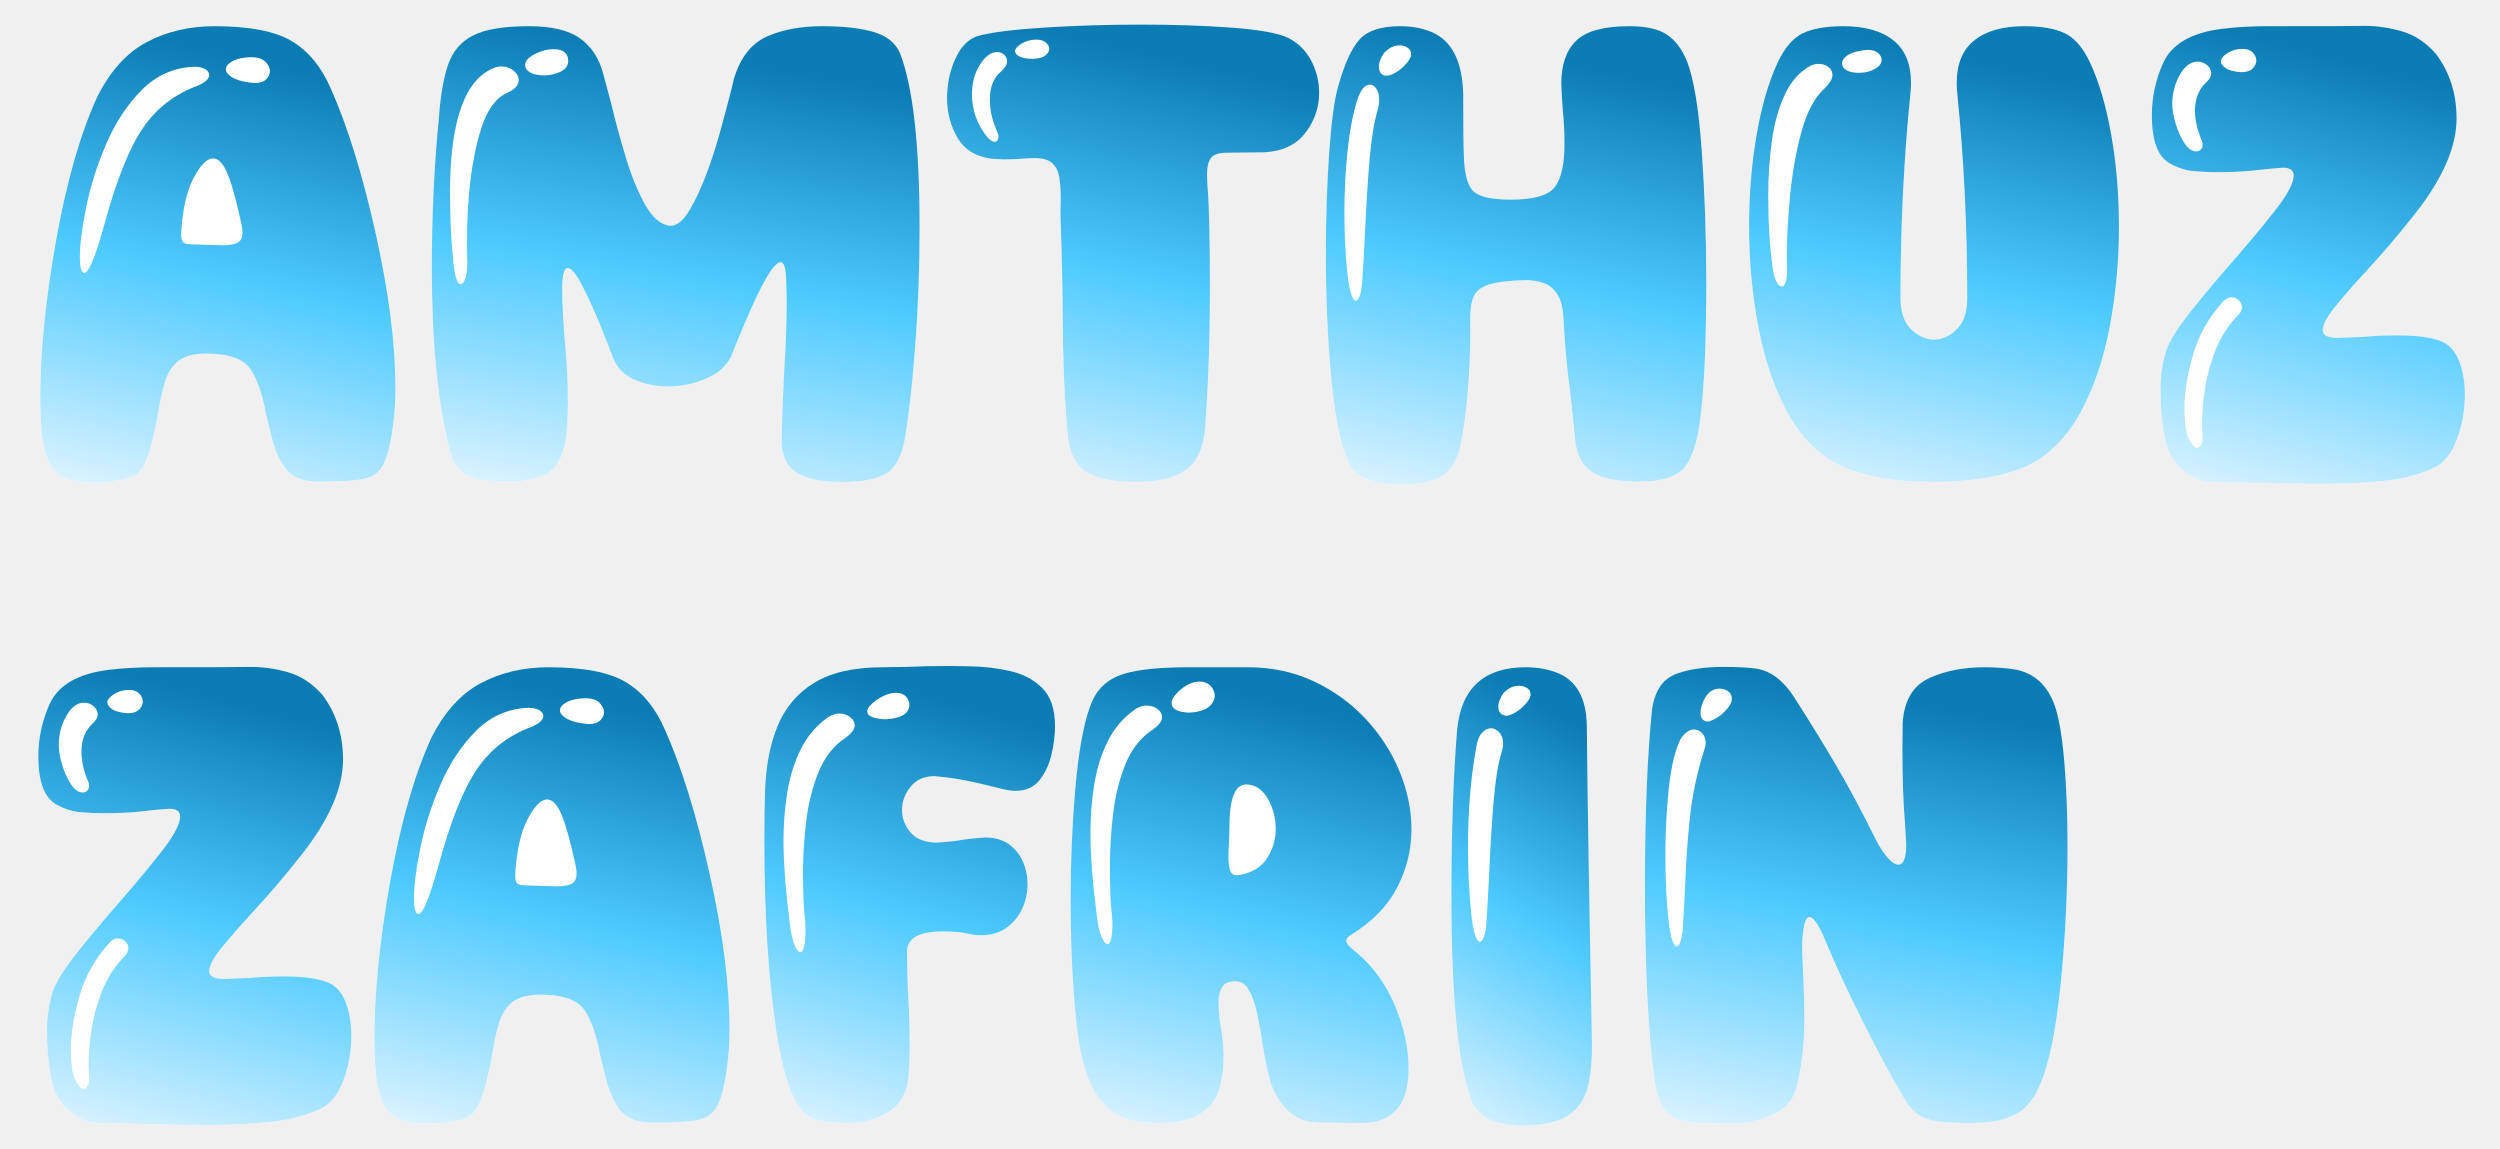
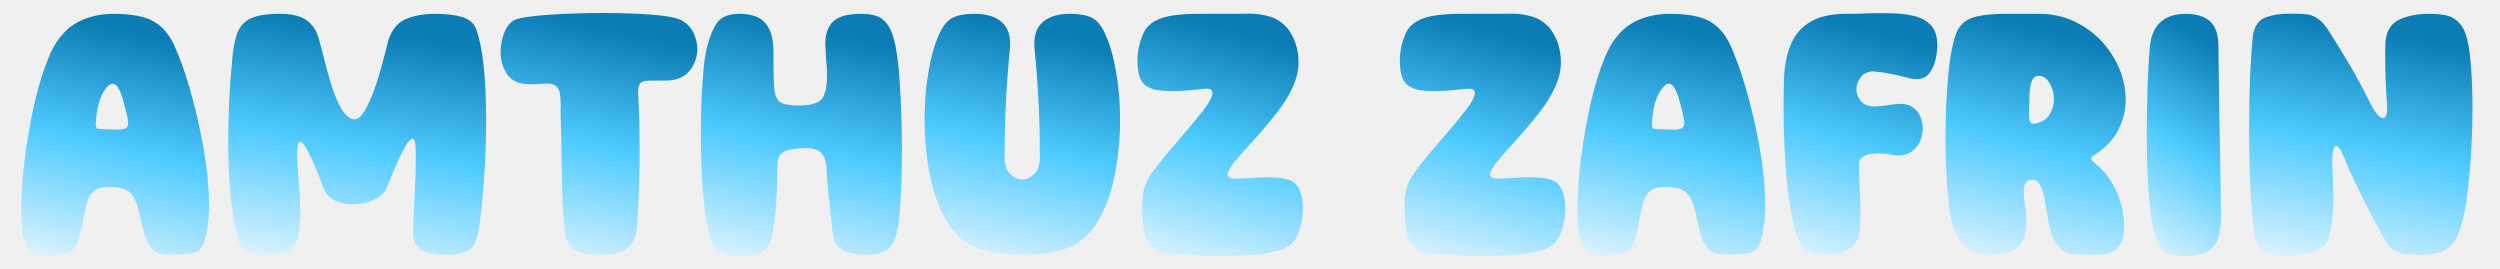
- <svg xmlns="http://www.w3.org/2000/svg" viewBox="-82 -82 7827 3597">
+ <svg xmlns="http://www.w3.org/2000/svg" viewBox="-82 -82 14807 1590">
  <defs>
    <linearGradient id="ink" x1="0" y1="0" x2="0.18" y2="1">
      <stop offset="0%" stop-color="#dff4ff" />
      <stop offset="52%" stop-color="#4fcbff" />
      <stop offset="100%" stop-color="#0b7cb4" />
    </linearGradient>
  </defs>
  <g transform="translate(0 1426) scale(1 -1)">
    <g transform="translate(0 0)">
-       <path d="M211 -3Q178 -3 145 3Q98 13 76.5 52.0Q55 91 49.5 147.0Q44 203 44 261Q44 478 93.5 754.5Q143 1031 222 1204Q283 1326 377.0 1376.0Q471 1426 589 1426Q754 1426 832.0 1379.0Q910 1332 954 1230Q1032 1055 1094.0 778.0Q1156 501 1156 291Q1156 230 1149 180Q1138 93 1118.5 54.5Q1099 16 1054.0 8.0Q1009 0 918 0Q845 0 814.0 38.5Q783 77 767 146L750 215Q734 306 701.5 353.0Q669 400 567 401Q507 401 478.0 379.0Q449 357 436.0 317.0Q423 277 414.5 223.0Q406 169 388 103Q380 74 365.0 46.5Q350 19 318 10Q265 -3 211 -3Z" fill="#fff" />
+       <path d="M211 -3Q178 -3 145 3Q98 13 76.5 52.0Q55 91 49.5 147.0Q44 203 44 261Q44 478 93.5 754.5Q143 1031 222 1204Q283 1326 377.0 1376.0Q471 1426 589 1426Q754 1426 832.0 1379.0Q910 1332 954 1230Q1032 1055 1094.0 778.0Q1156 501 1156 291Q1156 230 1149 180Q1138 93 1118.5 54.5Q1099 16 1054.0 8.0Q1009 0 918 0Q845 0 814.0 38.5Q783 77 767 146L750 215Q734 306 701.5 353.0Q669 400 567 401Q507 401 478.0 379.0Q449 357 436.0 317.0Q423 277 414.5 223.0Q406 169 388 103Q380 74 365.0 46.5Q350 19 318 10Q265 -3 211 -3ZM615 740Q644 740 660.5 747.5Q677 755 677 780Q677 789 675 801Q652 910 631.5 961.0Q611 1012 585 1012Q556 1012 523.5 949.5Q491 887 485 775Q485 753 493.0 748.0Q501 743 520 743Z" fill="url(#ink)" />
    </g>
  </g>
  <g transform="translate(0 1426) scale(1 -1)">
    <g transform="translate(1203 0)">
-       <path d="M1351 -1Q1274 -1 1233.0 16.0Q1192 33 1177.0 62.0Q1162 91 1162 125Q1164 229 1170 343Q1178 466 1178 567L1176 643Q1173 687 1159 687Q1128 687 1051 506Q1009 407 1004 392Q982 347 925.5 322.5Q869 298 806 298Q749 298 701.0 319.5Q653 341 635 386L632 393Q623 419 596.5 484.5Q570 550 540.0 609.5Q510 669 492 669Q476 669 475 606Q476 520 484.5 428.5Q493 337 493 248Q493 215 491 183Q486 80 447.0 40.0Q408 0 304 0Q209 0 172.5 22.5Q136 45 123 99Q67 318 67 667Q67 918 89 1137Q96 1241 117.5 1304.5Q139 1368 196.0 1397.0Q253 1426 371 1426Q478 1426 531.0 1388.0Q584 1350 603 1279L628 1186Q648 1102 674.5 1014.5Q701 927 735.5 866.0Q770 805 814 801Q845 801 875 852Q929 944 976 1119Q1008 1237 1012 1259Q1043 1364 1121 1396Q1193 1426 1289 1426Q1388 1426 1450.0 1408.0Q1512 1390 1533 1341Q1594 1182 1594 796Q1594 605 1580.5 427.0Q1567 249 1550 146Q1537 60 1495.5 29.5Q1454 -1 1351 -1Z" fill="#fff" />
+       <path d="M1351 -1Q1274 -1 1233.0 16.0Q1192 33 1177.0 62.0Q1162 91 1162 125Q1164 229 1170 343Q1178 466 1178 567L1176 643Q1173 687 1159 687Q1128 687 1051 506Q1009 407 1004 392Q982 347 925.5 322.5Q869 298 806 298Q749 298 701.0 319.5Q653 341 635 386L632 393Q623 419 596.5 484.5Q570 550 540.0 609.5Q510 669 492 669Q476 669 475 606Q476 520 484.5 428.5Q493 337 493 248Q493 215 491 183Q486 80 447.0 40.0Q408 0 304 0Q209 0 172.5 22.5Q136 45 123 99Q67 318 67 667Q67 918 89 1137Q96 1241 117.5 1304.5Q139 1368 196.0 1397.0Q253 1426 371 1426Q478 1426 531.0 1388.0Q584 1350 603 1279L628 1186Q648 1102 674.5 1014.5Q701 927 735.5 866.0Q770 805 814 801Q845 801 875 852Q929 944 976 1119Q1008 1237 1012 1259Q1043 1364 1121 1396Q1193 1426 1289 1426Q1388 1426 1450.0 1408.0Q1512 1390 1533 1341Q1594 1182 1594 796Q1594 605 1580.5 427.0Q1567 249 1550 146Q1537 60 1495.5 29.5Q1454 -1 1351 -1Z" fill="url(#ink)" />
    </g>
  </g>
  <g transform="translate(0 1426) scale(1 -1)">
    <g transform="translate(2885 0)">
-       <path d="M591 -1Q481 -1 432.0 31.5Q383 64 375 153Q361 310 360 534Q359 668 354 807L353 847L354 884Q354 923 349.5 952.0Q345 981 327.5 997.0Q310 1013 272 1013Q250 1013 231 1011Q208 1009 175 1009L137 1011Q63 1021 30.5 1077.0Q-2 1133 -2 1200Q-2 1266 23.5 1323.0Q49 1380 93 1395Q153 1412 299.0 1421.5Q445 1431 608 1431Q760 1431 888.5 1421.5Q1017 1412 1065 1390Q1114 1365 1138.5 1317.5Q1163 1270 1163 1217Q1163 1148 1119.5 1091.5Q1076 1035 989 1031L877 1030Q836 1030 824.0 1013.0Q812 996 812 963Q812 943 814 918Q821 830 821 598Q821 369 806 168Q799 77 747.0 38.0Q695 -1 591 -1Z" fill="#fff" />
+       <path d="M591 -1Q481 -1 432.0 31.5Q383 64 375 153Q361 310 360 534Q359 668 354 807L353 847L354 884Q354 923 349.5 952.0Q345 981 327.5 997.0Q310 1013 272 1013Q250 1013 231 1011Q208 1009 175 1009L137 1011Q63 1021 30.5 1077.0Q-2 1133 -2 1200Q-2 1266 23.5 1323.0Q49 1380 93 1395Q153 1412 299.0 1421.5Q445 1431 608 1431Q760 1431 888.5 1421.5Q1017 1412 1065 1390Q1114 1365 1138.5 1317.5Q1163 1270 1163 1217Q1163 1148 1119.5 1091.5Q1076 1035 989 1031L877 1030Q836 1030 824.0 1013.0Q812 996 812 963Q812 943 814 918Q821 830 821 598Q821 369 806 168Q799 77 747.0 38.0Q695 -1 591 -1Z" fill="url(#ink)" />
    </g>
  </g>
  <g transform="translate(0 1426) scale(1 -1)">
    <g transform="translate(4003 0)">
-       <path d="M309 -9H300Q172 -9 137 59Q99 146 82.5 328.0Q66 510 66 706Q66 883 76.5 1031.0Q87 1179 105 1239Q134 1343 171.5 1384.5Q209 1426 299 1426Q355 1426 399 1407Q492 1366 496 1214Q496 1067 498 1025Q499 946 523.0 914.5Q547 883 645 883Q752 883 782.5 922.0Q813 961 813 1057Q813 1115 808 1159Q805 1198 803 1246Q803 1335 849.5 1380.5Q896 1426 1016 1426Q1095 1426 1134.0 1399.5Q1173 1373 1196 1318Q1229 1234 1243.0 1033.5Q1257 833 1257 627Q1257 350 1239 203Q1226 93 1190.5 46.5Q1155 0 1044 0Q997 0 953.5 8.5Q910 17 881.0 46.0Q852 75 846 134Q839 209 831 280Q816 390 810 508Q808 558 792.0 584.5Q776 611 750.0 621.0Q724 631 690 631Q617 629 579.5 618.0Q542 607 530.0 582.0Q518 557 518 511V456Q518 372 510.0 277.0Q502 182 487 110Q469 35 421.0 13.0Q373 -9 309 -9Z" fill="#fff" />
+       <path d="M309 -9H300Q172 -9 137 59Q99 146 82.5 328.0Q66 510 66 706Q66 883 76.5 1031.0Q87 1179 105 1239Q134 1343 171.5 1384.5Q209 1426 299 1426Q355 1426 399 1407Q492 1366 496 1214Q496 1067 498 1025Q499 946 523.0 914.5Q547 883 645 883Q752 883 782.5 922.0Q813 961 813 1057Q813 1115 808 1159Q805 1198 803 1246Q803 1335 849.5 1380.5Q896 1426 1016 1426Q1095 1426 1134.0 1399.5Q1173 1373 1196 1318Q1229 1234 1243.0 1033.5Q1257 833 1257 627Q1257 350 1239 203Q1226 93 1190.5 46.5Q1155 0 1044 0Q997 0 953.5 8.5Q910 17 881.0 46.0Q852 75 846 134Q839 209 831 280Q816 390 810 508Q808 558 792.0 584.5Q776 611 750.0 621.0Q724 631 690 631Q617 629 579.5 618.0Q542 607 530.0 582.0Q518 557 518 511V456Q518 372 510.0 277.0Q502 182 487 110Q469 35 421.0 13.0Q373 -9 309 -9Z" fill="url(#ink)" />
    </g>
  </g>
  <g transform="translate(0 1426) scale(1 -1)">
    <g transform="translate(5347 0)">
-       <path d="M626 -1Q440 -1 329 52Q228 103 166.0 218.5Q104 334 75.5 487.0Q47 640 47 798Q47 949 70.5 1085.0Q94 1221 136 1311Q169 1382 215.5 1404.0Q262 1426 342 1426Q443 1426 498.5 1382.0Q554 1338 554 1248Q554 1231 552 1213Q521 910 521 576Q521 510 554.0 477.5Q587 445 626 445Q665 445 697.5 477.5Q730 510 730 574Q730 909 699 1213Q697 1231 697 1248Q697 1338 752.5 1382.0Q808 1426 909 1426Q989 1426 1035.5 1404.0Q1082 1382 1115 1311Q1157 1221 1181.0 1085.0Q1205 949 1205 797Q1205 640 1176.5 487.0Q1148 334 1085.5 218.5Q1023 103 923 52Q866 25 787.5 12.0Q709 -1 626 -1Z" fill="#fff" />
+       <path d="M626 -1Q440 -1 329 52Q228 103 166.0 218.5Q104 334 75.5 487.0Q47 640 47 798Q47 949 70.5 1085.0Q94 1221 136 1311Q169 1382 215.5 1404.0Q262 1426 342 1426Q443 1426 498.5 1382.0Q554 1338 554 1248Q554 1231 552 1213Q521 910 521 576Q521 510 554.0 477.5Q587 445 626 445Q665 445 697.5 477.5Q730 510 730 574Q730 909 699 1213Q697 1231 697 1248Q697 1338 752.5 1382.0Q808 1426 909 1426Q989 1426 1035.5 1404.0Q1082 1382 1115 1311Q1157 1221 1181.0 1085.0Q1205 949 1205 797Q1205 640 1176.5 487.0Q1148 334 1085.5 218.5Q1023 103 923 52Q866 25 787.5 12.0Q709 -1 626 -1Z" fill="url(#ink)" />
    </g>
  </g>
  <g transform="translate(0 1426) scale(1 -1)">
    <g transform="translate(6617 0)">
-       <path d="M560 -7Q460 -7 363 -4Q283 -1 224 -1Q181 -1 135.0 36.5Q89 74 77.0 145.0Q65 216 65 287Q65 351 83 411Q101 459 159.0 532.0Q217 605 288 686Q364 773 423.0 848.0Q482 923 482 959Q482 982 450 983Q416 981 382 977Q321 969 241 969Q205 969 173 972Q135 974 95 996Q38 1027 38 1147Q38 1232 73 1310Q113 1400 259 1418Q326 1426 400 1426Q677 1426 705 1427Q762 1427 821.0 1410.0Q880 1393 927 1340Q992 1254 992 1137Q992 1004 863 840Q786 742 708 658Q650 595 611.5 547.5Q573 500 573 474Q573 451 617 450L695 453Q747 458 807 458Q913 458 957 433Q988 414 1003.0 369.5Q1018 325 1018 273Q1018 202 994.5 137.0Q971 72 930 48Q863 14 774.0 3.5Q685 -7 560 -7Z" fill="#fff" />
+       <path d="M560 -7Q460 -7 363 -4Q283 -1 224 -1Q181 -1 135.0 36.5Q89 74 77.0 145.0Q65 216 65 287Q65 351 83 411Q101 459 159.0 532.0Q217 605 288 686Q364 773 423.0 848.0Q482 923 482 959Q482 982 450 983Q416 981 382 977Q321 969 241 969Q205 969 173 972Q135 974 95 996Q38 1027 38 1147Q38 1232 73 1310Q113 1400 259 1418Q326 1426 400 1426Q677 1426 705 1427Q762 1427 821.0 1410.0Q880 1393 927 1340Q992 1254 992 1137Q992 1004 863 840Q786 742 708 658Q650 595 611.5 547.5Q573 500 573 474Q573 451 617 450L695 453Q747 458 807 458Q913 458 957 433Q988 414 1003.0 369.5Q1018 325 1018 273Q1018 202 994.5 137.0Q971 72 930 48Q863 14 774.0 3.5Q685 -7 560 -7Z" fill="url(#ink)" />
    </g>
  </g>
  <g transform="translate(0 1426) scale(1 -1)">
-     <g transform="translate(0 0)">
-       <path d="M211 -3Q178 -3 145 3Q98 13 76.5 52.0Q55 91 49.5 147.0Q44 203 44 261Q44 478 93.5 754.5Q143 1031 222 1204Q283 1326 377.0 1376.0Q471 1426 589 1426Q754 1426 832.0 1379.0Q910 1332 954 1230Q1032 1055 1094.0 778.0Q1156 501 1156 291Q1156 230 1149 180Q1138 93 1118.5 54.5Q1099 16 1054.0 8.0Q1009 0 918 0Q845 0 814.0 38.5Q783 77 767 146L750 215Q734 306 701.5 353.0Q669 400 567 401Q507 401 478.0 379.0Q449 357 436.0 317.0Q423 277 414.5 223.0Q406 169 388 103Q380 74 365.0 46.5Q350 19 318 10Q265 -3 211 -3ZM715 1248Q739 1248 751.0 1259.5Q763 1271 763 1285Q763 1301 748.5 1315.0Q734 1329 704 1329Q667 1328 646.0 1316.5Q625 1305 625 1291Q625 1279 643 1267Q667 1252 715 1248ZM181 653Q203 653 245 806Q302 1015 366.0 1108.0Q430 1201 538 1240Q573 1256 573 1273Q573 1284 560.5 1291.5Q548 1299 526 1299Q430 1295 362.0 1226.5Q294 1158 251.0 1058.5Q208 959 188.0 860.0Q168 761 168 703Q168 657 181 653ZM615 740Q644 740 660.5 747.5Q677 755 677 780Q677 789 675 801Q652 910 631.5 961.0Q611 1012 585 1012Q556 1012 523.5 949.5Q491 887 485 775Q485 753 493.0 748.0Q501 743 520 743Z" fill="url(#ink)" />
+     <g transform="translate(8171 0)">
+       <path d="M560 -7Q460 -7 363 -4Q283 -1 224 -1Q181 -1 135.0 36.5Q89 74 77.0 145.0Q65 216 65 287Q65 351 83 411Q101 459 159.0 532.0Q217 605 288 686Q364 773 423.0 848.0Q482 923 482 959Q482 982 450 983Q416 981 382 977Q321 969 241 969Q205 969 173 972Q135 974 95 996Q38 1027 38 1147Q38 1232 73 1310Q113 1400 259 1418Q326 1426 400 1426Q677 1426 705 1427Q762 1427 821.0 1410.0Q880 1393 927 1340Q992 1254 992 1137Q992 1004 863 840Q786 742 708 658Q650 595 611.5 547.5Q573 500 573 474Q573 451 617 450L695 453Q747 458 807 458Q913 458 957 433Q988 414 1003.0 369.5Q1018 325 1018 273Q1018 202 994.5 137.0Q971 72 930 48Q863 14 774.0 3.5Q685 -7 560 -7Z" fill="url(#ink)" />
    </g>
  </g>
  <g transform="translate(0 1426) scale(1 -1)">
-     <g transform="translate(1203 0)">
-       <path d="M1351 -1Q1274 -1 1233.0 16.0Q1192 33 1177.0 62.0Q1162 91 1162 125Q1164 229 1170 343Q1178 466 1178 567L1176 643Q1173 687 1159 687Q1128 687 1051 506Q1009 407 1004 392Q982 347 925.5 322.5Q869 298 806 298Q749 298 701.0 319.5Q653 341 635 386L632 393Q623 419 596.5 484.5Q570 550 540.0 609.5Q510 669 492 669Q476 669 475 606Q476 520 484.5 428.5Q493 337 493 248Q493 215 491 183Q486 80 447.0 40.0Q408 0 304 0Q209 0 172.5 22.5Q136 45 123 99Q67 318 67 667Q67 918 89 1137Q96 1241 117.5 1304.5Q139 1368 196.0 1397.0Q253 1426 371 1426Q478 1426 531.0 1388.0Q584 1350 603 1279L628 1186Q648 1102 674.5 1014.5Q701 927 735.5 866.0Q770 805 814 801Q845 801 875 852Q929 944 976 1119Q1008 1237 1012 1259Q1043 1364 1121 1396Q1193 1426 1289 1426Q1388 1426 1450.0 1408.0Q1512 1390 1533 1341Q1594 1182 1594 796Q1594 605 1580.5 427.0Q1567 249 1550 146Q1537 60 1495.5 29.5Q1454 -1 1351 -1ZM419 1272Q446 1272 470.0 1283.5Q494 1295 494 1318Q493 1354 448 1354Q419 1354 389.0 1338.5Q359 1323 359 1304Q361 1288 377.0 1280.0Q393 1272 419 1272ZM157 618Q166 618 172.0 637.0Q178 656 178 682L177 749Q177 966 222 1107Q249 1192 302 1217Q339 1233 339 1257Q339 1274 322.5 1287.0Q306 1300 285 1300Q276 1300 266 1297Q124 1246 124 905Q124 784 134 692Q141 618 157 618Z" fill="url(#ink)" />
+     <g transform="translate(9217 0)">
+       <path d="M211 -3Q178 -3 145 3Q98 13 76.5 52.0Q55 91 49.5 147.0Q44 203 44 261Q44 478 93.5 754.5Q143 1031 222 1204Q283 1326 377.0 1376.0Q471 1426 589 1426Q754 1426 832.0 1379.0Q910 1332 954 1230Q1032 1055 1094.0 778.0Q1156 501 1156 291Q1156 230 1149 180Q1138 93 1118.5 54.5Q1099 16 1054.0 8.0Q1009 0 918 0Q845 0 814.0 38.5Q783 77 767 146L750 215Q734 306 701.5 353.0Q669 400 567 401Q507 401 478.0 379.0Q449 357 436.0 317.0Q423 277 414.5 223.0Q406 169 388 103Q380 74 365.0 46.5Q350 19 318 10Q265 -3 211 -3ZM615 740Q644 740 660.5 747.5Q677 755 677 780Q677 789 675 801Q652 910 631.5 961.0Q611 1012 585 1012Q556 1012 523.5 949.5Q491 887 485 775Q485 753 493.0 748.0Q501 743 520 743Z" fill="url(#ink)" />
    </g>
  </g>
  <g transform="translate(0 1426) scale(1 -1)">
-     <g transform="translate(2885 0)">
-       <path d="M591 -1Q481 -1 432.0 31.5Q383 64 375 153Q361 310 360 534Q359 668 354 807L353 847L354 884Q354 923 349.5 952.0Q345 981 327.5 997.0Q310 1013 272 1013Q250 1013 231 1011Q208 1009 175 1009L137 1011Q63 1021 30.5 1077.0Q-2 1133 -2 1200Q-2 1266 23.5 1323.0Q49 1380 93 1395Q153 1412 299.0 1421.5Q445 1431 608 1431Q760 1431 888.5 1421.5Q1017 1412 1065 1390Q1114 1365 1138.5 1317.5Q1163 1270 1163 1217Q1163 1148 1119.5 1091.5Q1076 1035 989 1031L877 1030Q836 1030 824.0 1013.0Q812 996 812 963Q812 943 814 918Q821 830 821 598Q821 369 806 168Q799 77 747.0 38.0Q695 -1 591 -1ZM269 1324Q294 1325 306.0 1334.5Q318 1344 318 1355Q318 1366 307.0 1375.0Q296 1384 278 1384Q252 1384 231.5 1371.5Q211 1359 211 1348Q211 1338 225.0 1331.0Q239 1324 264 1324ZM147 1064Q158 1064 159 1080Q159 1087 154 1098Q132 1148 132 1195Q132 1255 166 1283Q186 1301 186 1316Q186 1328 177.0 1336.5Q168 1345 155 1345Q126 1345 101.0 1305.5Q76 1266 76 1213Q76 1139 123 1080Q137 1064 147 1064Z" fill="url(#ink)" />
+     <g transform="translate(10420 0)">
+       <path d="M323 -1Q241 -1 206 17Q135 52 99 290Q62 537 62 882Q62 968 64 1031Q67 1153 103.0 1241.0Q139 1329 218.5 1377.5Q298 1426 433 1426L505 1427Q568 1430 641 1430L704 1429Q771 1428 832.0 1414.0Q893 1400 932.5 1360.5Q972 1321 972 1242Q972 1199 961.0 1152.5Q950 1106 923.5 1072.5Q897 1039 848 1039Q831 1039 811 1044Q727 1065 695 1071Q651 1080 595 1085Q546 1085 519.5 1051.5Q493 1018 493 979Q493 940 520.0 908.5Q547 877 604 877Q650 880 678.0 885.0Q706 890 753 893Q798 893 827.5 872.0Q857 851 871.5 817.5Q886 784 886 746Q886 707 869.5 670.5Q853 634 820.5 610.5Q788 587 740 587Q721 587 699 592Q669 599 622 599Q513 599 509 540V528Q509 457 513.0 386.0Q517 315 517 245Q517 192 513 139Q504 65 447.5 32.0Q391 -1 323 -1Z" fill="url(#ink)" />
    </g>
  </g>
  <g transform="translate(0 1426) scale(1 -1)">
-     <g transform="translate(4003 0)">
-       <path d="M309 -9H300Q172 -9 137 59Q99 146 82.5 328.0Q66 510 66 706Q66 883 76.5 1031.0Q87 1179 105 1239Q134 1343 171.5 1384.5Q209 1426 299 1426Q355 1426 399 1407Q492 1366 496 1214Q496 1067 498 1025Q499 946 523.0 914.5Q547 883 645 883Q752 883 782.5 922.0Q813 961 813 1057Q813 1115 808 1159Q805 1198 803 1246Q803 1335 849.5 1380.5Q896 1426 1016 1426Q1095 1426 1134.0 1399.5Q1173 1373 1196 1318Q1229 1234 1243.0 1033.5Q1257 833 1257 627Q1257 350 1239 203Q1226 93 1190.5 46.5Q1155 0 1044 0Q997 0 953.5 8.5Q910 17 881.0 46.0Q852 75 846 134Q839 209 831 280Q816 390 810 508Q808 558 792.0 584.5Q776 611 750.0 621.0Q724 631 690 631Q617 629 579.5 618.0Q542 607 530.0 582.0Q518 557 518 511V456Q518 372 510.0 277.0Q502 182 487 110Q469 35 421.0 13.0Q373 -9 309 -9ZM256 1271Q272 1271 297 1289Q333 1319 333 1339Q333 1351 322.0 1358.5Q311 1366 296 1366Q271 1366 248 1342Q232 1319 232 1299Q232 1287 238.0 1279.0Q244 1271 256 1271ZM160 567Q173 567 179 616Q185 698 189 788Q194 903 202.5 1004.5Q211 1106 228 1163Q233 1180 233 1195Q233 1216 224.5 1229.5Q216 1243 204 1243Q180 1243 164 1194Q143 1126 133.5 1031.5Q124 937 124 841Q124 739 133.5 653.0Q143 567 160 567Z" fill="url(#ink)" />
+     <g transform="translate(11377 0)">
+       <path d="M981 -1 847 0Q786 0 747.0 35.0Q708 70 689 129Q675 178 665 246Q658 294 648.5 339.0Q639 384 623.0 413.5Q607 443 580 443Q549 443 538.0 424.0Q527 405 527 375Q527 341 534.5 297.0Q542 253 543 209Q543 151 528.5 103.5Q514 56 469.0 27.5Q424 -1 334 -1Q257 -1 211.0 25.0Q165 51 139.5 96.5Q114 142 100 200Q83 274 73.5 407.5Q64 541 64 693Q64 875 78.5 1044.5Q93 1214 124 1301Q147 1371 211.5 1398.5Q276 1426 435 1426H619Q731 1426 825.0 1382.0Q919 1338 987.5 1264.5Q1056 1191 1093.5 1100.5Q1131 1010 1131 918Q1131 822 1085.5 735.0Q1040 648 940 587Q927 579 927 570Q927 562 936.5 552.5Q946 543 960 532Q1036 468 1079.0 367.5Q1122 267 1122 169Q1122 71 1074 31Q1036 -1 981 -1ZM589 775Q651 785 678.5 827.5Q706 870 706 919Q706 972 680.5 1015.5Q655 1059 613 1059Q561 1059 561 924Q561 898 559.5 874.5Q558 851 558 832Q558 807 563.0 791.0Q568 775 584 775Z" fill="url(#ink)" />
    </g>
  </g>
  <g transform="translate(0 1426) scale(1 -1)">
-     <g transform="translate(5347 0)">
-       <path d="M626 -1Q440 -1 329 52Q228 103 166.0 218.5Q104 334 75.5 487.0Q47 640 47 798Q47 949 70.5 1085.0Q94 1221 136 1311Q169 1382 215.5 1404.0Q262 1426 342 1426Q443 1426 498.5 1382.0Q554 1338 554 1248Q554 1231 552 1213Q521 910 521 576Q521 510 554.0 477.5Q587 445 626 445Q665 445 697.5 477.5Q730 510 730 574Q730 909 699 1213Q697 1231 697 1248Q697 1338 752.5 1382.0Q808 1426 909 1426Q989 1426 1035.5 1404.0Q1082 1382 1115 1311Q1157 1221 1181.0 1085.0Q1205 949 1205 797Q1205 640 1176.5 487.0Q1148 334 1085.5 218.5Q1023 103 923 52Q866 25 787.5 12.0Q709 -1 626 -1ZM391 1280Q419 1280 440.5 1292.0Q462 1304 462 1320Q462 1333 450.5 1342.5Q439 1352 417 1352Q376 1348 357.0 1336.0Q338 1324 338 1309Q338 1297 351.5 1288.5Q365 1280 391 1280ZM150 611Q163 611 166 654L165 705Q165 788 175.5 896.5Q186 1005 211.5 1097.0Q237 1189 283 1231Q308 1255 308 1273Q308 1289 295.0 1298.5Q282 1308 265 1308Q253 1308 241 1303Q188 1275 158.5 1211.0Q129 1147 118.0 1064.0Q107 981 107 897Q107 766 121 669Q125 640 133.0 625.5Q141 611 150 611Z" fill="url(#ink)" />
+     <g transform="translate(12560 0)">
+       <path d="M305 -9H298Q175 -9 140 59Q73 216 73 710Q73 1009 91 1232Q111 1426 306 1426Q358 1426 401 1410Q495 1375 497 1243Q500 917 513 258V232Q513 160 498.5 106.5Q484 53 439.0 23.0Q394 -7 305 -9Z" fill="url(#ink)" />
    </g>
  </g>
  <g transform="translate(0 1426) scale(1 -1)">
-     <g transform="translate(6617 0)">
-       <path d="M560 -7Q460 -7 363 -4Q283 -1 224 -1Q181 -1 135.0 36.5Q89 74 77.0 145.0Q65 216 65 287Q65 351 83 411Q101 459 159.0 532.0Q217 605 288 686Q364 773 423.0 848.0Q482 923 482 959Q482 982 450 983Q416 981 382 977Q321 969 241 969Q205 969 173 972Q135 974 95 996Q38 1027 38 1147Q38 1232 73 1310Q113 1400 259 1418Q326 1426 400 1426Q677 1426 705 1427Q762 1427 821.0 1410.0Q880 1393 927 1340Q992 1254 992 1137Q992 1004 863 840Q786 742 708 658Q650 595 611.5 547.5Q573 500 573 474Q573 451 617 450L695 453Q747 458 807 458Q913 458 957 433Q988 414 1003.0 369.5Q1018 325 1018 273Q1018 202 994.5 137.0Q971 72 930 48Q863 14 774.0 3.5Q685 -7 560 -7ZM180 106Q187 106 192.0 115.0Q197 124 197 137L195 183Q195 226 204.0 288.0Q213 350 237.5 412.0Q262 474 307 520Q320 533 320 546Q320 559 310.0 568.0Q300 577 287 577Q275 577 263 566Q194 491 167.0 397.5Q140 304 140 231Q140 161 154.0 133.5Q168 106 180 106ZM177 1034Q186 1034 191.5 1040.0Q197 1046 197 1055Q197 1061 194 1069Q173 1117 173 1162Q173 1216 207 1249Q224 1264 224 1278Q224 1293 211.0 1304.0Q198 1315 181 1315Q149 1315 125.5 1273.5Q102 1232 102 1183Q102 1156 112.5 1121.0Q123 1086 140.0 1060.0Q157 1034 177 1034ZM318 1282Q342 1282 353.5 1293.5Q365 1305 365 1318Q365 1332 354.0 1343.5Q343 1355 322 1355Q295 1355 274.5 1341.5Q254 1328 254 1316Q254 1305 269.5 1294.5Q285 1284 318 1282Z" fill="url(#ink)" />
-     </g>
-   </g>
-   <g transform="translate(0 3433) scale(1 -1)">
-     <g transform="translate(0 0)">
-       <path d="M560 -7Q460 -7 363 -4Q283 -1 224 -1Q181 -1 135.0 36.5Q89 74 77.0 145.0Q65 216 65 287Q65 351 83 411Q101 459 159.0 532.0Q217 605 288 686Q364 773 423.0 848.0Q482 923 482 959Q482 982 450 983Q416 981 382 977Q321 969 241 969Q205 969 173 972Q135 974 95 996Q38 1027 38 1147Q38 1232 73 1310Q113 1400 259 1418Q326 1426 400 1426Q677 1426 705 1427Q762 1427 821.0 1410.0Q880 1393 927 1340Q992 1254 992 1137Q992 1004 863 840Q786 742 708 658Q650 595 611.5 547.5Q573 500 573 474Q573 451 617 450L695 453Q747 458 807 458Q913 458 957 433Q988 414 1003.0 369.5Q1018 325 1018 273Q1018 202 994.5 137.0Q971 72 930 48Q863 14 774.0 3.5Q685 -7 560 -7Z" fill="#fff" />
-     </g>
-   </g>
-   <g transform="translate(0 3433) scale(1 -1)">
-     <g transform="translate(1046 0)">
-       <path d="M211 -3Q178 -3 145 3Q98 13 76.5 52.0Q55 91 49.5 147.0Q44 203 44 261Q44 478 93.5 754.5Q143 1031 222 1204Q283 1326 377.0 1376.0Q471 1426 589 1426Q754 1426 832.0 1379.0Q910 1332 954 1230Q1032 1055 1094.0 778.0Q1156 501 1156 291Q1156 230 1149 180Q1138 93 1118.5 54.5Q1099 16 1054.0 8.0Q1009 0 918 0Q845 0 814.0 38.5Q783 77 767 146L750 215Q734 306 701.5 353.0Q669 400 567 401Q507 401 478.0 379.0Q449 357 436.0 317.0Q423 277 414.5 223.0Q406 169 388 103Q380 74 365.0 46.5Q350 19 318 10Q265 -3 211 -3Z" fill="#fff" />
-     </g>
-   </g>
-   <g transform="translate(0 3433) scale(1 -1)">
-     <g transform="translate(2249 0)">
-       <path d="M323 -1Q241 -1 206 17Q135 52 99 290Q62 537 62 882Q62 968 64 1031Q67 1153 103.0 1241.0Q139 1329 218.5 1377.5Q298 1426 433 1426L505 1427Q568 1430 641 1430L704 1429Q771 1428 832.0 1414.0Q893 1400 932.5 1360.5Q972 1321 972 1242Q972 1199 961.0 1152.5Q950 1106 923.5 1072.5Q897 1039 848 1039Q831 1039 811 1044Q727 1065 695 1071Q651 1080 595 1085Q546 1085 519.5 1051.5Q493 1018 493 979Q493 940 520.0 908.5Q547 877 604 877Q650 880 678.0 885.0Q706 890 753 893Q798 893 827.5 872.0Q857 851 871.5 817.5Q886 784 886 746Q886 707 869.5 670.5Q853 634 820.5 610.5Q788 587 740 587Q721 587 699 592Q669 599 622 599Q513 599 509 540V528Q509 457 513.0 386.0Q517 315 517 245Q517 192 513 139Q504 65 447.5 32.0Q391 -1 323 -1Z" fill="#fff" />
-     </g>
-   </g>
-   <g transform="translate(0 3433) scale(1 -1)">
-     <g transform="translate(3206 0)">
-       <path d="M981 -1 847 0Q786 0 747.0 35.0Q708 70 689 129Q675 178 665 246Q658 294 648.5 339.0Q639 384 623.0 413.5Q607 443 580 443Q549 443 538.0 424.0Q527 405 527 375Q527 341 534.5 297.0Q542 253 543 209Q543 151 528.5 103.5Q514 56 469.0 27.5Q424 -1 334 -1Q257 -1 211.0 25.0Q165 51 139.5 96.5Q114 142 100 200Q83 274 73.5 407.5Q64 541 64 693Q64 875 78.5 1044.5Q93 1214 124 1301Q147 1371 211.5 1398.5Q276 1426 435 1426H619Q731 1426 825.0 1382.0Q919 1338 987.5 1264.5Q1056 1191 1093.5 1100.5Q1131 1010 1131 918Q1131 822 1085.5 735.0Q1040 648 940 587Q927 579 927 570Q927 562 936.5 552.5Q946 543 960 532Q1036 468 1079.0 367.5Q1122 267 1122 169Q1122 71 1074 31Q1036 -1 981 -1Z" fill="#fff" />
-     </g>
-   </g>
-   <g transform="translate(0 3433) scale(1 -1)">
-     <g transform="translate(4389 0)">
-       <path d="M305 -9H298Q175 -9 140 59Q73 216 73 710Q73 1009 91 1232Q111 1426 306 1426Q358 1426 401 1410Q495 1375 497 1243Q500 917 513 258V232Q513 160 498.5 106.5Q484 53 439.0 23.0Q394 -7 305 -9Z" fill="#fff" />
-     </g>
-   </g>
-   <g transform="translate(0 3433) scale(1 -1)">
-     <g transform="translate(4995 0)">
-       <path d="M340 -3H291Q234 -3 195.5 4.5Q157 12 134.5 41.0Q112 70 103 134Q73 352 73 742Q73 1074 95 1293Q108 1385 176 1407Q233 1427 318 1427Q383 1427 420 1422Q488 1412 539 1334Q617 1212 673.5 1115.5Q730 1019 796 886Q814 851 833.0 829.5Q852 808 866 808Q891 808 891 871L887 940Q879 1033 879 1179L880 1253Q887 1358 965 1393Q1039 1426 1135 1426Q1190 1426 1232 1419Q1322 1402 1356 1306Q1376 1248 1386.0 1129.5Q1396 1011 1396 866Q1396 652 1375.0 439.5Q1354 227 1313 126Q1299 91 1277.0 62.5Q1255 34 1211.5 16.5Q1168 -1 1088 -1Q1037 -1 1000.0 2.5Q963 6 936.0 21.0Q909 36 889 69Q835 158 760.5 306.0Q686 454 640 565Q608 644 588 644Q567 644 565 547L569 449Q572 396 572 327Q572 197 544 99Q528 51 470.0 24.0Q412 -3 340 -3Z" fill="#fff" />
-     </g>
-   </g>
-   <g transform="translate(0 3433) scale(1 -1)">
-     <g transform="translate(0 0)">
-       <path d="M560 -7Q460 -7 363 -4Q283 -1 224 -1Q181 -1 135.0 36.5Q89 74 77.0 145.0Q65 216 65 287Q65 351 83 411Q101 459 159.0 532.0Q217 605 288 686Q364 773 423.0 848.0Q482 923 482 959Q482 982 450 983Q416 981 382 977Q321 969 241 969Q205 969 173 972Q135 974 95 996Q38 1027 38 1147Q38 1232 73 1310Q113 1400 259 1418Q326 1426 400 1426Q677 1426 705 1427Q762 1427 821.0 1410.0Q880 1393 927 1340Q992 1254 992 1137Q992 1004 863 840Q786 742 708 658Q650 595 611.5 547.5Q573 500 573 474Q573 451 617 450L695 453Q747 458 807 458Q913 458 957 433Q988 414 1003.0 369.5Q1018 325 1018 273Q1018 202 994.5 137.0Q971 72 930 48Q863 14 774.0 3.5Q685 -7 560 -7ZM180 106Q187 106 192.0 115.0Q197 124 197 137L195 183Q195 226 204.0 288.0Q213 350 237.5 412.0Q262 474 307 520Q320 533 320 546Q320 559 310.0 568.0Q300 577 287 577Q275 577 263 566Q194 491 167.0 397.5Q140 304 140 231Q140 161 154.0 133.5Q168 106 180 106ZM177 1034Q186 1034 191.5 1040.0Q197 1046 197 1055Q197 1061 194 1069Q173 1117 173 1162Q173 1216 207 1249Q224 1264 224 1278Q224 1293 211.0 1304.0Q198 1315 181 1315Q149 1315 125.5 1273.5Q102 1232 102 1183Q102 1156 112.5 1121.0Q123 1086 140.0 1060.0Q157 1034 177 1034ZM318 1282Q342 1282 353.5 1293.5Q365 1305 365 1318Q365 1332 354.0 1343.5Q343 1355 322 1355Q295 1355 274.5 1341.5Q254 1328 254 1316Q254 1305 269.5 1294.5Q285 1284 318 1282Z" fill="url(#ink)" />
-     </g>
-   </g>
-   <g transform="translate(0 3433) scale(1 -1)">
-     <g transform="translate(1046 0)">
-       <path d="M211 -3Q178 -3 145 3Q98 13 76.5 52.0Q55 91 49.5 147.0Q44 203 44 261Q44 478 93.5 754.5Q143 1031 222 1204Q283 1326 377.0 1376.0Q471 1426 589 1426Q754 1426 832.0 1379.0Q910 1332 954 1230Q1032 1055 1094.0 778.0Q1156 501 1156 291Q1156 230 1149 180Q1138 93 1118.5 54.5Q1099 16 1054.0 8.0Q1009 0 918 0Q845 0 814.0 38.5Q783 77 767 146L750 215Q734 306 701.5 353.0Q669 400 567 401Q507 401 478.0 379.0Q449 357 436.0 317.0Q423 277 414.5 223.0Q406 169 388 103Q380 74 365.0 46.5Q350 19 318 10Q265 -3 211 -3ZM715 1248Q739 1248 751.0 1259.5Q763 1271 763 1285Q763 1301 748.5 1315.0Q734 1329 704 1329Q667 1328 646.0 1316.5Q625 1305 625 1291Q625 1279 643 1267Q667 1252 715 1248ZM181 653Q203 653 245 806Q302 1015 366.0 1108.0Q430 1201 538 1240Q573 1256 573 1273Q573 1284 560.5 1291.5Q548 1299 526 1299Q430 1295 362.0 1226.5Q294 1158 251.0 1058.5Q208 959 188.0 860.0Q168 761 168 703Q168 657 181 653ZM615 740Q644 740 660.5 747.5Q677 755 677 780Q677 789 675 801Q652 910 631.5 961.0Q611 1012 585 1012Q556 1012 523.5 949.5Q491 887 485 775Q485 753 493.0 748.0Q501 743 520 743Z" fill="url(#ink)" />
-     </g>
-   </g>
-   <g transform="translate(0 3433) scale(1 -1)">
-     <g transform="translate(2249 0)">
-       <path d="M323 -1Q241 -1 206 17Q135 52 99 290Q62 537 62 882Q62 968 64 1031Q67 1153 103.0 1241.0Q139 1329 218.5 1377.5Q298 1426 433 1426L505 1427Q568 1430 641 1430L704 1429Q771 1428 832.0 1414.0Q893 1400 932.5 1360.5Q972 1321 972 1242Q972 1199 961.0 1152.5Q950 1106 923.5 1072.5Q897 1039 848 1039Q831 1039 811 1044Q727 1065 695 1071Q651 1080 595 1085Q546 1085 519.5 1051.5Q493 1018 493 979Q493 940 520.0 908.5Q547 877 604 877Q650 880 678.0 885.0Q706 890 753 893Q798 893 827.5 872.0Q857 851 871.5 817.5Q886 784 886 746Q886 707 869.5 670.5Q853 634 820.5 610.5Q788 587 740 587Q721 587 699 592Q669 599 622 599Q513 599 509 540V528Q509 457 513.0 386.0Q517 315 517 245Q517 192 513 139Q504 65 447.5 32.0Q391 -1 323 -1ZM440 1263Q516 1267 516 1309Q516 1323 505.0 1334.5Q494 1346 475 1346Q455 1346 434.0 1335.5Q413 1325 398.5 1311.5Q384 1298 384 1288Q384 1266 440 1263ZM175 534Q189 534 191 594L190 632Q183 680 183 784Q183 858 193.0 943.0Q203 1028 232.0 1098.5Q261 1169 316 1205Q345 1226 345 1244Q345 1259 330.5 1270.0Q316 1281 297 1281Q280 1281 262 1270Q207 1231 176.5 1170.0Q146 1109 134.0 1035.0Q122 961 122 884Q122 777 142 622Q147 579 156.5 556.5Q166 534 175 534Z" fill="url(#ink)" />
-     </g>
-   </g>
-   <g transform="translate(0 3433) scale(1 -1)">
-     <g transform="translate(3206 0)">
-       <path d="M981 -1 847 0Q786 0 747.0 35.0Q708 70 689 129Q675 178 665 246Q658 294 648.5 339.0Q639 384 623.0 413.5Q607 443 580 443Q549 443 538.0 424.0Q527 405 527 375Q527 341 534.5 297.0Q542 253 543 209Q543 151 528.5 103.5Q514 56 469.0 27.5Q424 -1 334 -1Q257 -1 211.0 25.0Q165 51 139.5 96.5Q114 142 100 200Q83 274 73.5 407.5Q64 541 64 693Q64 875 78.5 1044.5Q93 1214 124 1301Q147 1371 211.5 1398.5Q276 1426 435 1426H619Q731 1426 825.0 1382.0Q919 1338 987.5 1264.5Q1056 1191 1093.5 1100.5Q1131 1010 1131 918Q1131 822 1085.5 735.0Q1040 648 940 587Q927 579 927 570Q927 562 936.5 552.5Q946 543 960 532Q1036 468 1079.0 367.5Q1122 267 1122 169Q1122 71 1074 31Q1036 -1 981 -1ZM180 559Q193 559 195 617Q195 630 193 653Q187 695 187 809Q187 883 197.0 968.0Q207 1053 236.0 1123.5Q265 1194 320 1230Q350 1251 350 1269Q350 1285 335.5 1295.5Q321 1306 302 1306Q284 1306 267 1295Q211 1256 180.5 1195.0Q150 1134 138.0 1060.0Q126 986 126 909Q126 804 146 647Q151 604 161.0 581.5Q171 559 180 559ZM432 1284Q443 1284 457 1286Q488 1292 501.5 1306.5Q515 1321 515 1337Q515 1354 502.0 1367.5Q489 1381 468 1381Q438 1381 409.0 1356.5Q380 1332 380 1314Q380 1287 432 1284ZM589 775Q651 785 678.5 827.5Q706 870 706 919Q706 972 680.5 1015.5Q655 1059 613 1059Q561 1059 561 924Q561 898 559.5 874.5Q558 851 558 832Q558 807 563.0 791.0Q568 775 584 775Z" fill="url(#ink)" />
-     </g>
-   </g>
-   <g transform="translate(0 3433) scale(1 -1)">
-     <g transform="translate(4389 0)">
-       <path d="M305 -9H298Q175 -9 140 59Q73 216 73 710Q73 1009 91 1232Q111 1426 306 1426Q358 1426 401 1410Q495 1375 497 1243Q500 917 513 258V232Q513 160 498.5 106.5Q484 53 439.0 23.0Q394 -7 305 -9ZM244 1274Q259 1274 285 1292Q321 1322 321 1341Q321 1354 310.0 1361.0Q299 1368 284 1368Q258 1368 236 1345Q220 1322 220 1302Q220 1278 244 1274ZM162 567Q176 567 182 616Q187 691 191 774Q196 893 204.5 998.5Q213 1104 231 1163Q235 1176 235 1187Q235 1209 223.0 1222.0Q211 1235 197 1235Q184 1235 171.5 1223.5Q159 1212 153 1187Q125 1040 125 864Q125 756 134.5 661.5Q144 567 162 567Z" fill="url(#ink)" />
-     </g>
-   </g>
-   <g transform="translate(0 3433) scale(1 -1)">
-     <g transform="translate(4995 0)">
-       <path d="M340 -3H291Q234 -3 195.5 4.5Q157 12 134.5 41.0Q112 70 103 134Q73 352 73 742Q73 1074 95 1293Q108 1385 176 1407Q233 1427 318 1427Q383 1427 420 1422Q488 1412 539 1334Q617 1212 673.5 1115.5Q730 1019 796 886Q814 851 833.0 829.5Q852 808 866 808Q891 808 891 871L887 940Q879 1033 879 1179L880 1253Q887 1358 965 1393Q1039 1426 1135 1426Q1190 1426 1232 1419Q1322 1402 1356 1306Q1376 1248 1386.0 1129.5Q1396 1011 1396 866Q1396 652 1375.0 439.5Q1354 227 1313 126Q1299 91 1277.0 62.5Q1255 34 1211.5 16.5Q1168 -1 1088 -1Q1037 -1 1000.0 2.5Q963 6 936.0 21.0Q909 36 889 69Q835 158 760.5 306.0Q686 454 640 565Q608 644 588 644Q567 644 565 547L569 449Q572 396 572 327Q572 197 544 99Q528 51 470.0 24.0Q412 -3 340 -3ZM172 552Q185 552 191 601Q196 677 199 747Q203 855 214.0 958.0Q225 1061 259 1168Q263 1179 263 1189Q263 1208 252.0 1219.5Q241 1231 226 1231Q205 1231 185 1202Q159 1151 148.0 1049.0Q137 947 137 840Q137 714 147.0 633.0Q157 552 172 552ZM268 1256Q282 1256 309 1275Q345 1305 345 1327Q345 1342 333.5 1350.5Q322 1359 307 1359Q277 1359 260 1328Q247 1303 247 1283Q247 1259 268 1256Z" fill="url(#ink)" />
+     <g transform="translate(13166 0)">
+       <path d="M340 -3H291Q234 -3 195.5 4.5Q157 12 134.5 41.0Q112 70 103 134Q73 352 73 742Q73 1074 95 1293Q108 1385 176 1407Q233 1427 318 1427Q383 1427 420 1422Q488 1412 539 1334Q617 1212 673.5 1115.5Q730 1019 796 886Q814 851 833.0 829.5Q852 808 866 808Q891 808 891 871L887 940Q879 1033 879 1179L880 1253Q887 1358 965 1393Q1039 1426 1135 1426Q1190 1426 1232 1419Q1322 1402 1356 1306Q1376 1248 1386.0 1129.5Q1396 1011 1396 866Q1396 652 1375.0 439.5Q1354 227 1313 126Q1299 91 1277.0 62.5Q1255 34 1211.5 16.5Q1168 -1 1088 -1Q1037 -1 1000.0 2.5Q963 6 936.0 21.0Q909 36 889 69Q835 158 760.5 306.0Q686 454 640 565Q608 644 588 644Q567 644 565 547L569 449Q572 396 572 327Q572 197 544 99Q528 51 470.0 24.0Q412 -3 340 -3Z" fill="url(#ink)" />
    </g>
  </g>
</svg>
